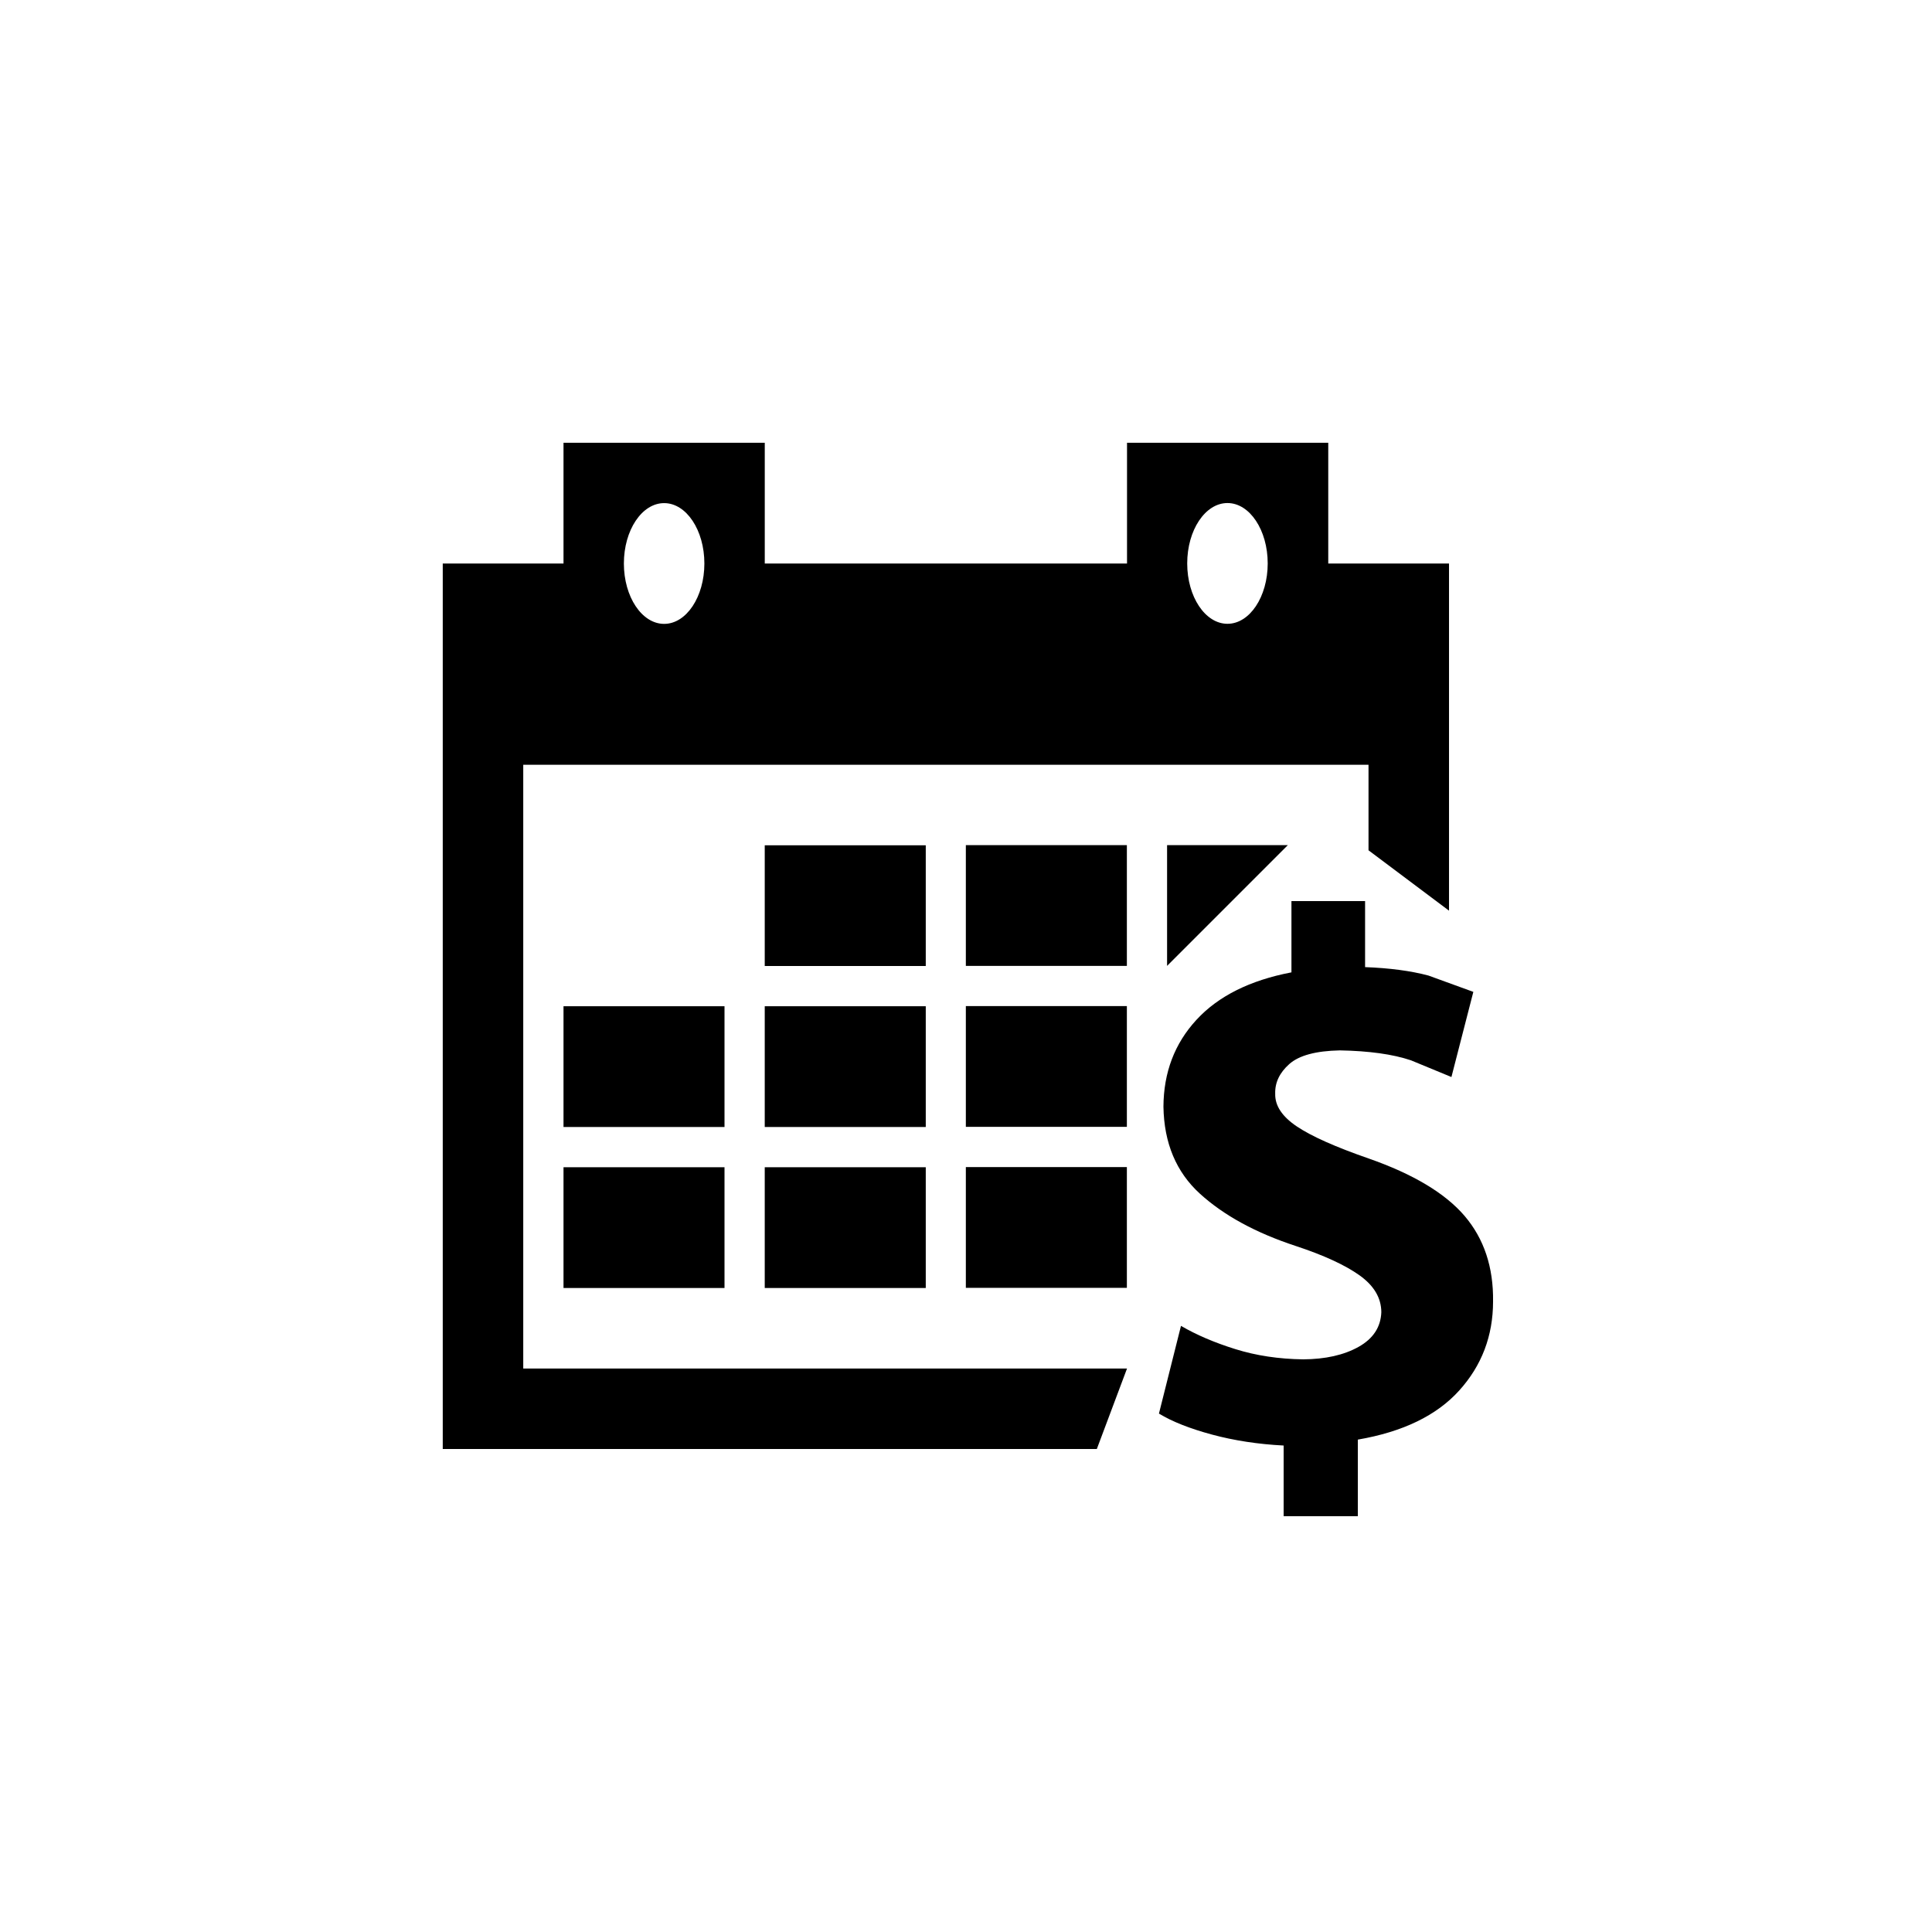
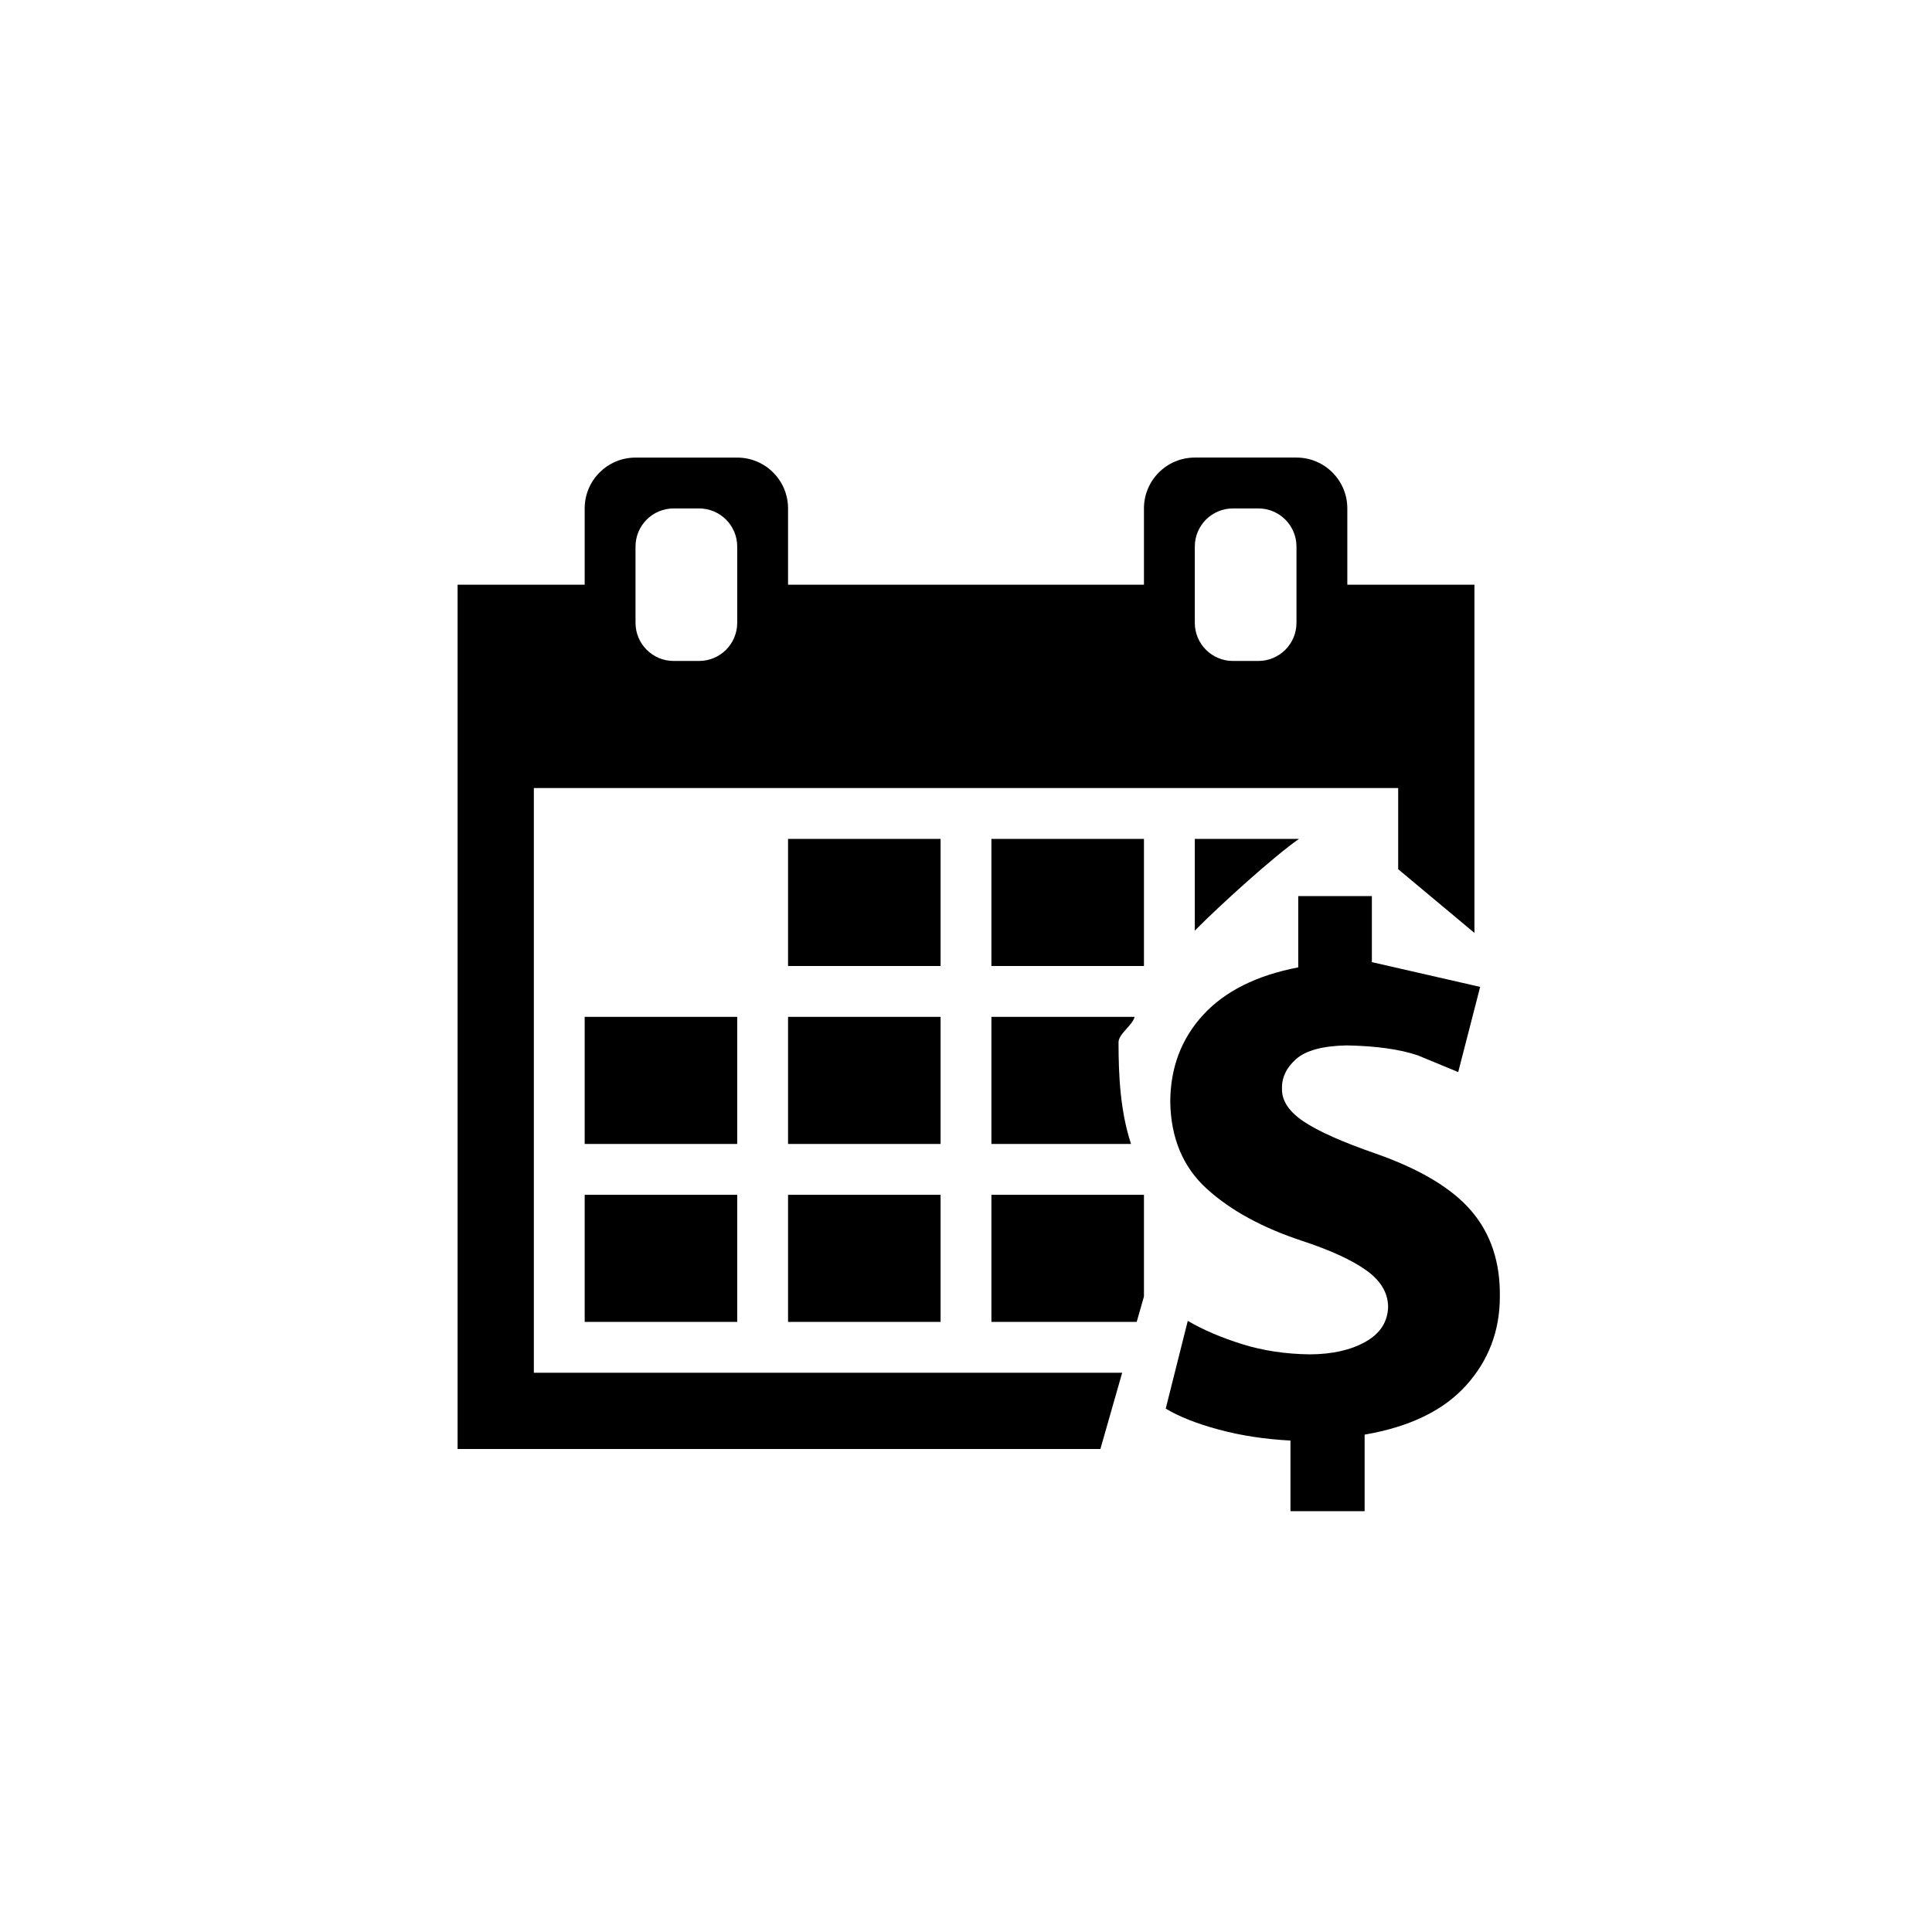
<svg xmlns="http://www.w3.org/2000/svg" version="1.1" baseProfile="full" width="76.011" height="76.011" viewBox="0 0 76.01 76.01" enable-background="new 0 0 76.01 76.01" xml:space="preserve">
-   <path fill="#000000" fill-opacity="1" stroke-width="0.2" stroke-linejoin="round" d="M 53.421,59.65L 50.502,59.65L 50.502,56.871C 49.494,56.819 48.555,56.675 47.683,56.44C 46.812,56.205 46.116,55.93 45.596,55.614L 46.463,52.163C 47.072,52.519 47.786,52.824 48.605,53.079C 49.423,53.334 50.311,53.468 51.269,53.48C 52.145,53.475 52.871,53.312 53.448,52.99C 54.025,52.667 54.323,52.212 54.345,51.624C 54.342,51.064 54.057,50.582 53.489,50.176C 52.92,49.77 52.082,49.384 50.974,49.019C 49.4,48.501 48.145,47.816 47.21,46.965C 46.275,46.114 45.796,44.972 45.773,43.541C 45.78,42.194 46.212,41.055 47.071,40.123C 47.93,39.19 49.176,38.568 50.809,38.255L 50.809,35.451L 53.706,35.451L 53.706,38.049C 54.675,38.086 55.507,38.196 56.2,38.381L 57.965,39.023L 57.103,42.373L 55.509,41.715C 54.799,41.476 53.867,41.346 52.714,41.325C 51.769,41.344 51.106,41.523 50.723,41.864C 50.34,42.205 50.156,42.594 50.17,43.032C 50.158,43.499 50.441,43.927 51.019,44.316C 51.597,44.704 52.539,45.124 53.844,45.577C 55.6,46.191 56.859,46.946 57.623,47.84C 58.386,48.736 58.759,49.857 58.741,51.205C 58.74,52.558 58.296,53.726 57.408,54.708C 56.52,55.691 55.191,56.334 53.421,56.638L 53.421,59.65 Z M 17.419,57.008L 17.419,22.17L 22.17,22.17L 22.17,17.419L 30.088,17.419L 30.088,22.17L 44.34,22.17L 44.34,17.419L 52.257,17.419L 52.257,22.17L 57.008,22.17L 57.008,35.828L 53.841,33.453L 53.841,30.088L 20.586,30.088L 20.586,53.841L 44.34,53.841L 43.152,57.008L 17.419,57.008 Z M 26.129,19.794C 25.254,19.794 24.545,20.858 24.545,22.17C 24.545,23.482 25.254,24.545 26.129,24.545C 27.003,24.545 27.712,23.482 27.712,22.17C 27.712,20.858 27.003,19.794 26.129,19.794 Z M 48.292,19.791C 47.417,19.791 46.708,20.855 46.708,22.167C 46.708,23.479 47.417,24.542 48.292,24.542C 49.166,24.542 49.875,23.479 49.875,22.167C 49.875,20.855 49.166,19.791 48.292,19.791 Z M 22.17,45.923L 28.504,45.923L 28.504,50.674L 22.17,50.674L 22.17,45.923 Z M 30.087,45.923L 36.422,45.923L 36.422,50.674L 30.087,50.674L 30.087,45.923 Z M 37.999,45.916L 44.334,45.916L 44.334,50.667L 37.999,50.667L 37.999,45.916 Z M 22.17,39.589L 28.504,39.589L 28.504,44.34L 22.17,44.34L 22.17,39.589 Z M 30.087,39.589L 36.422,39.589L 36.422,44.34L 30.087,44.34L 30.087,39.589 Z M 37.999,39.582L 44.334,39.582L 44.334,44.333L 37.999,44.333L 37.999,39.582 Z M 30.087,33.255L 36.422,33.255L 36.422,38.005L 30.087,38.005L 30.087,33.255 Z M 37.999,33.25L 44.334,33.25L 44.334,38.001L 37.999,38.001L 37.999,33.25 Z M 45.916,33.25L 50.667,33.25L 45.916,38.001L 45.916,33.25 Z " />
+   <path fill="#000000" fill-opacity="1" stroke-width="0.2" stroke-linejoin="round" d="M 18.003,57.008L 18.003,23.003L 23.003,23.003L 23.003,20.003C 23.003,18.898 23.899,18.003 25.003,18.003L 29.004,18.003C 30.109,18.003 31.004,18.898 31.004,20.003L 31.004,23.003L 45.006,23.003L 45.006,20.003C 45.006,18.898 45.902,18.002 47.007,18.002L 51.007,18.002C 52.112,18.002 53.007,18.898 53.007,20.003L 53.007,23.003L 58.008,23.003L 58.008,36.703L 55.008,34.197L 55.008,31.004L 21.003,31.004L 21.003,54.008L 44.149,54.008L 43.292,57.008L 18.003,57.008 Z M 23.003,47.007L 29.004,47.007L 29.004,52.007L 23.003,52.007L 23.003,47.007 Z M 31.004,47.007L 37.005,47.007L 37.005,52.007L 31.004,52.007L 31.004,47.007 Z M 39.005,47.007L 45.006,47.007L 45.006,51.007L 44.721,52.007L 39.005,52.007L 39.005,47.007 Z M 23.003,40.006L 29.004,40.006L 29.004,45.006L 23.003,45.006L 23.003,40.006 Z M 31.004,40.006L 37.005,40.006L 37.005,45.006L 31.004,45.006L 31.004,40.006 Z M 39.005,40.006L 44.64,40.006C 44.553,40.343 44.006,40.678 44.006,41.006C 44.006,42.302 44.071,43.704 44.497,45.006L 39.005,45.006L 39.005,40.006 Z M 31.004,33.005L 37.005,33.005L 37.005,38.005L 31.004,38.005L 31.004,33.005 Z M 39.005,33.005L 45.006,33.005L 45.006,38.005L 39.005,38.005L 39.005,33.005 Z M 47.007,33.005L 51.105,33.005C 50.169,33.651 48.039,35.566 47.007,36.613L 47.007,33.005 Z M 48.507,20.003C 47.678,20.003 47.007,20.675 47.007,21.503L 47.007,24.504C 47.007,25.332 47.678,26.004 48.507,26.004L 49.507,26.004C 50.335,26.004 51.007,25.332 51.007,24.504L 51.007,21.503C 51.007,20.675 50.335,20.003 49.507,20.003L 48.507,20.003 Z M 26.504,20.003C 25.675,20.003 25.003,20.675 25.003,21.503L 25.003,24.503C 25.003,25.332 25.675,26.004 26.504,26.004L 27.504,26.004C 28.332,26.004 29.004,25.332 29.004,24.503L 29.004,21.503C 29.004,20.675 28.332,20.003 27.504,20.003L 26.504,20.003 Z M 58.233,38.827L 57.37,42.178L 55.776,41.519C 55.066,41.28 54.134,41.15 52.981,41.129C 52.036,41.148 51.373,41.328 50.99,41.668C 50.608,42.009 50.423,42.398 50.437,42.836C 50.426,43.303 50.709,43.731 51.286,44.12C 51.864,44.508 52.806,44.928 54.111,45.381C 55.867,45.995 57.127,46.75 57.89,47.645C 58.653,48.539 59.026,49.661 59.008,51.009C 59.008,52.362 58.563,53.53 57.675,54.512C 56.787,55.495 55.458,56.138 53.688,56.442L 53.688,59.453L 50.77,59.453L 50.77,56.675C 49.762,56.623 48.822,56.479 47.951,56.244C 47.079,56.009 46.384,55.734 45.863,55.418L 46.73,51.967C 47.34,52.323 48.054,52.628 48.872,52.883C 49.691,53.139 50.579,53.272 51.536,53.284C 52.412,53.279 53.139,53.116 53.715,52.794C 54.292,52.471 54.591,52.016 54.612,51.428C 54.61,50.868 54.324,50.386 53.756,49.98C 53.187,49.574 52.349,49.188 51.241,48.823C 49.667,48.305 48.413,47.62 47.477,46.769C 46.542,45.918 46.063,44.776 46.041,43.345C 46.047,41.998 46.48,40.859 47.338,39.926C 48.197,38.994 49.443,38.372 51.076,38.059L 51.076,35.255L 53.973,35.255L 53.973,37.853L 58.233,38.827 Z " />
</svg>
